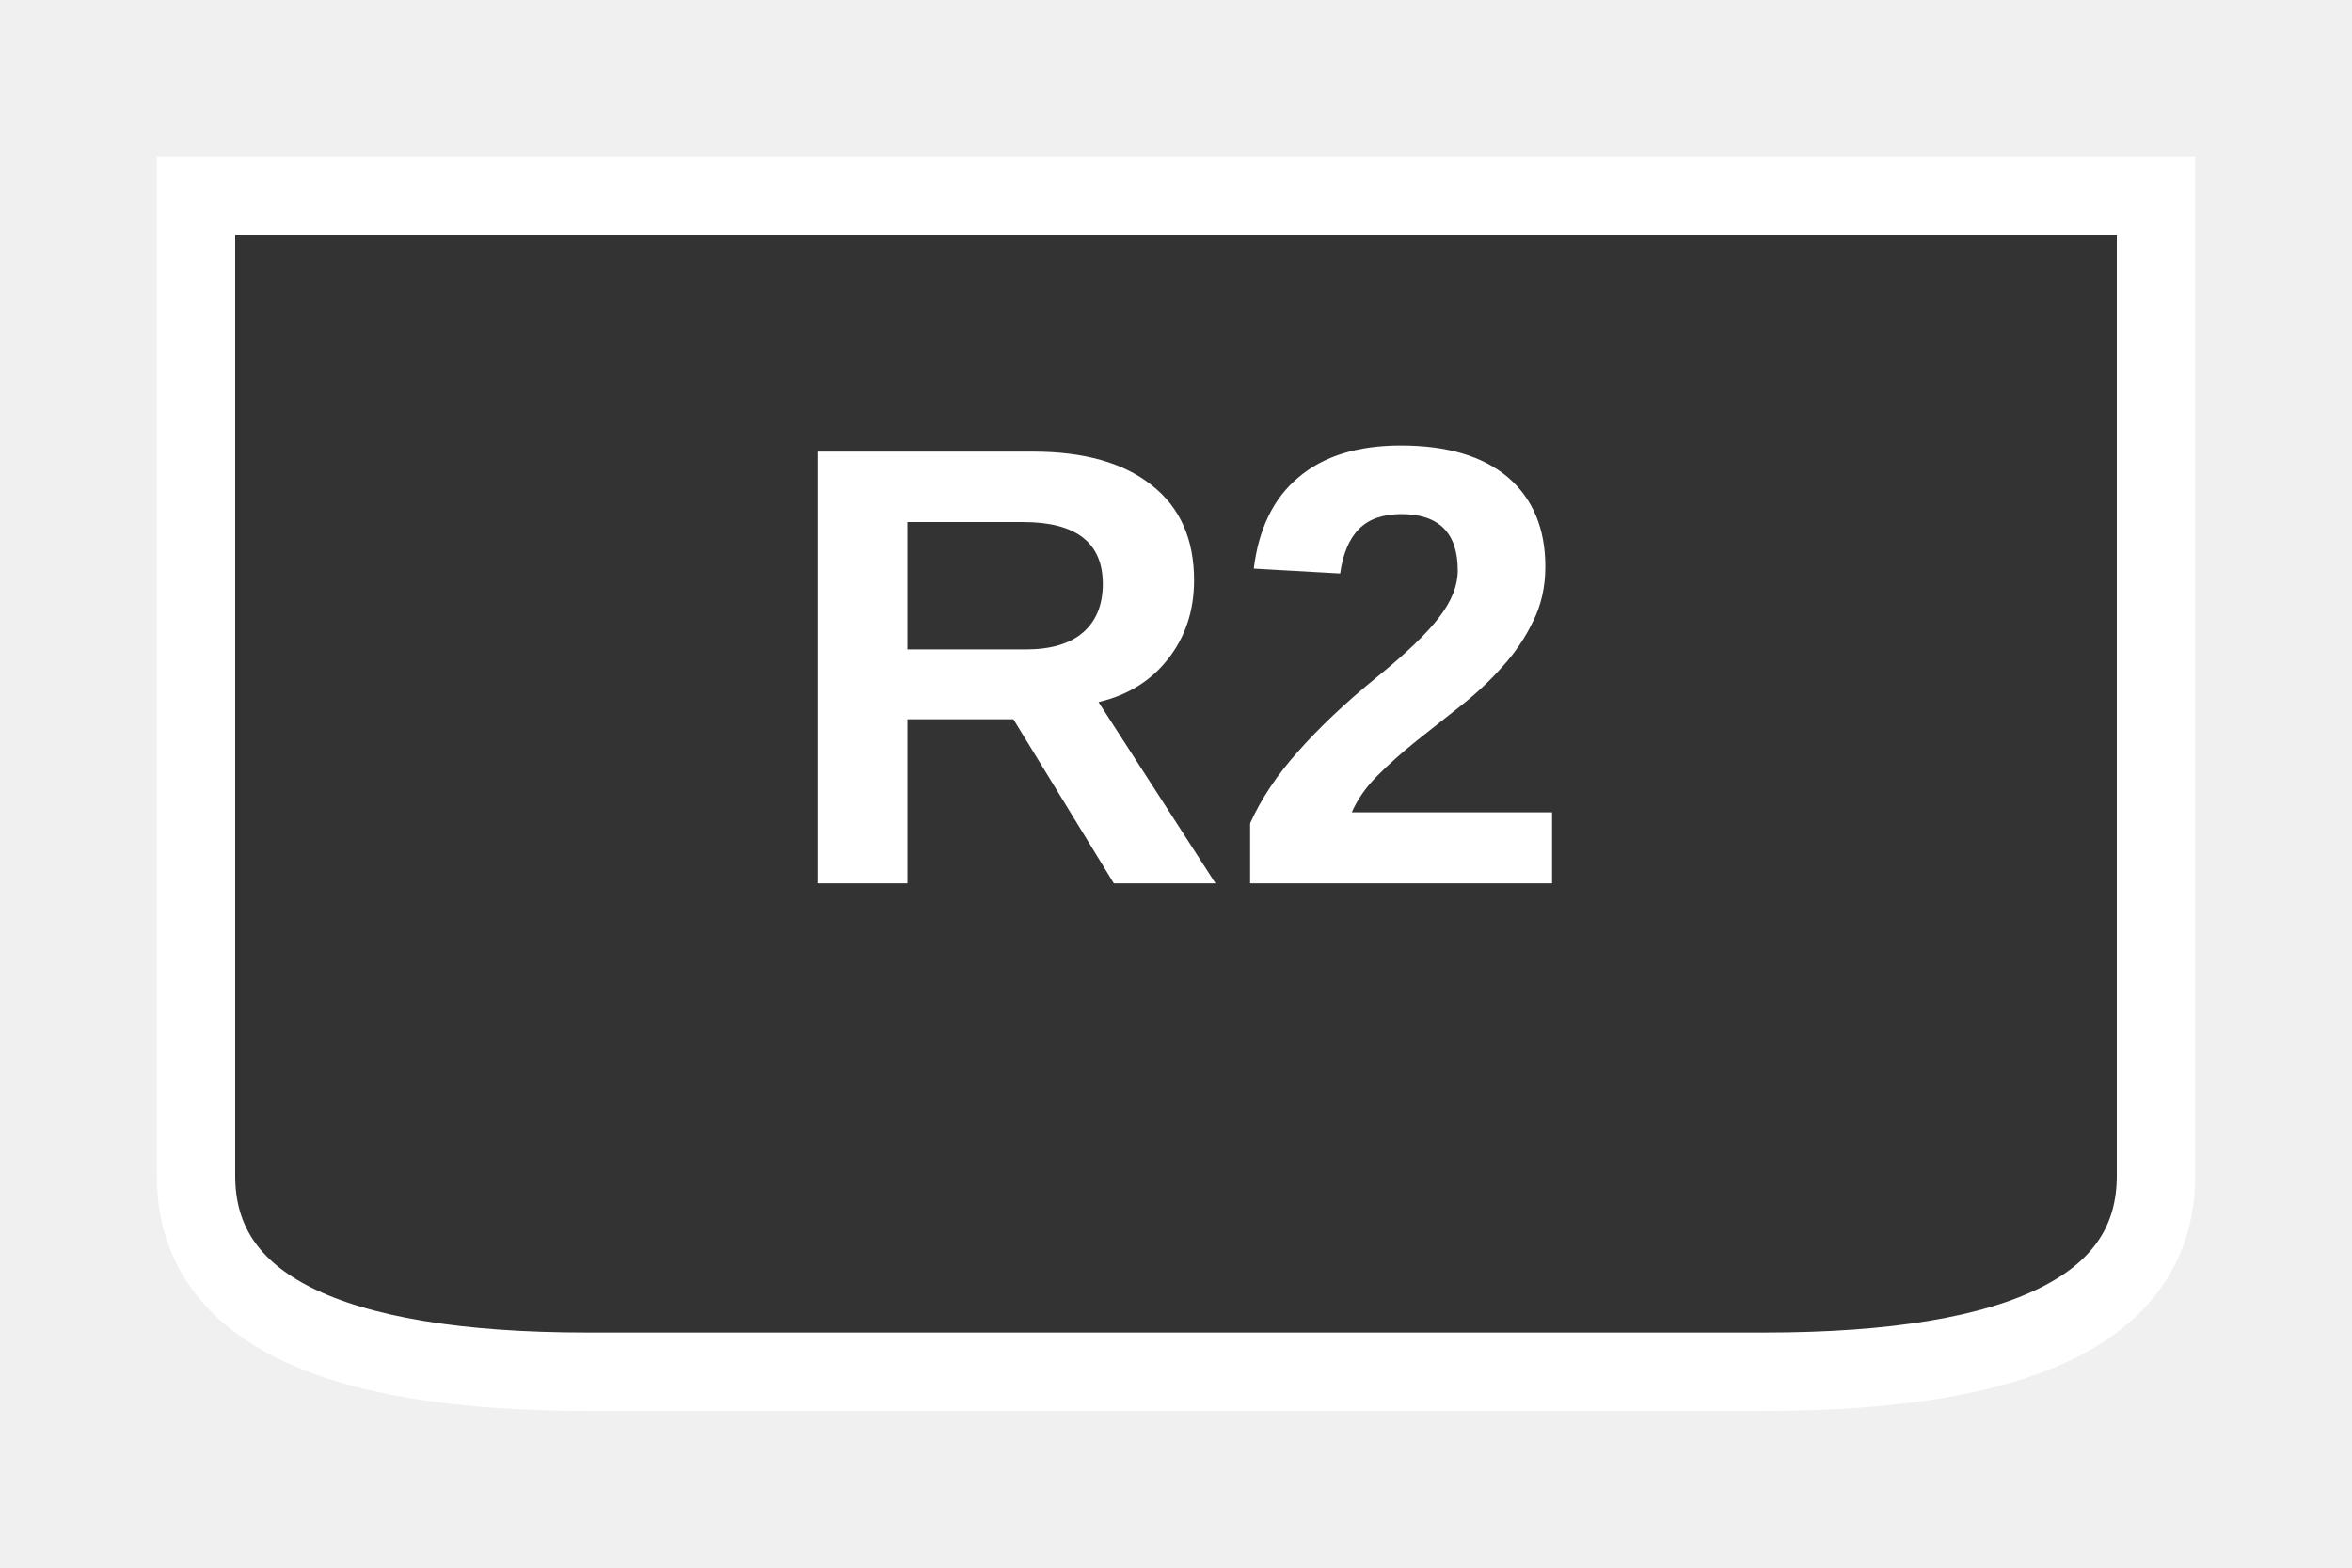
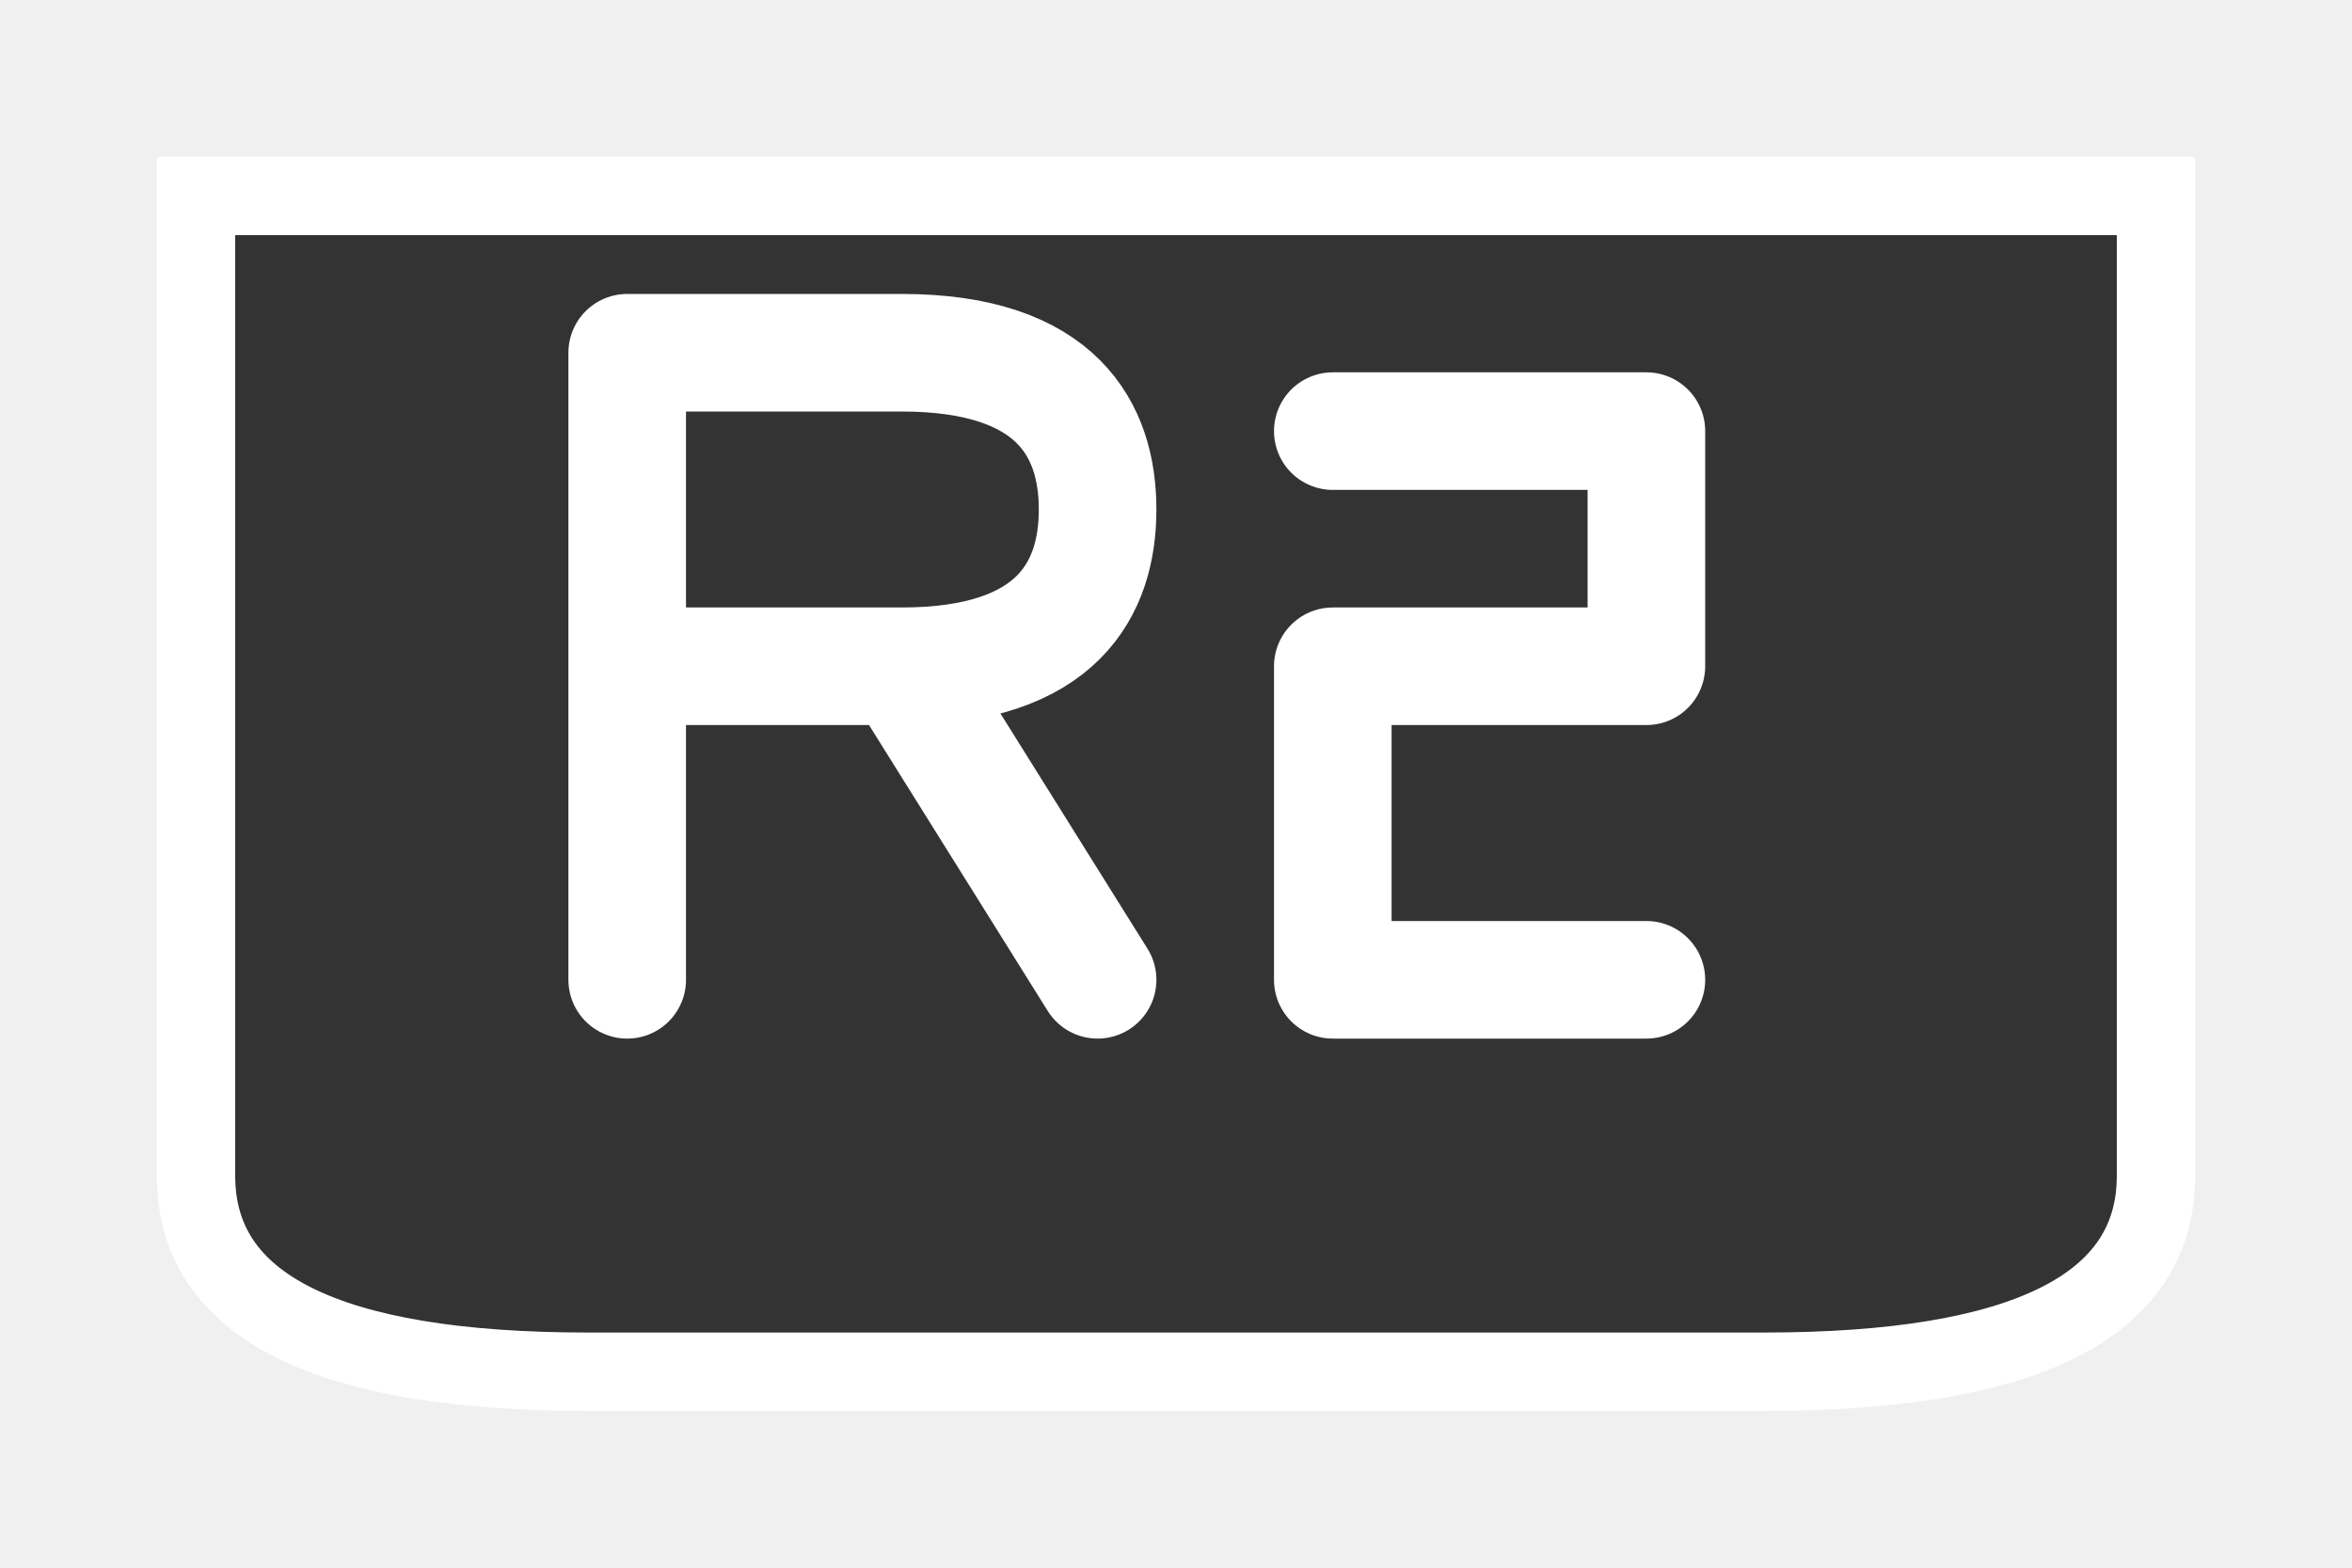
<svg xmlns="http://www.w3.org/2000/svg" width="60" height="40" viewBox="0 0 60 40">
  <path d="M5,5 L55,5 L55,30 Q55,35 45,35 L15,35 Q5,35 5,30 Z" fill="#333" stroke="white" stroke-width="2" />
-   <text x="50%" y="45%" dominant-baseline="middle" text-anchor="middle" fill="white" font-family="Arial" font-size="16" font-weight="bold">R2</text>
+   <g transform="translate(16, 9)">
+     <path d="M0,16 L0,0 L7,0 C11,0 12,2 12,4 C12,6 11,8 7,8 L0,8 M7,8 L12,16" stroke="white" stroke-width="3" fill="none" stroke-linecap="round" stroke-linejoin="round" />
+     <path d="M18,2 L26,2 L26,8 L18,8 L18,16 L26,16" stroke="white" stroke-width="3" fill="none" stroke-linecap="round" stroke-linejoin="round" />
+   </g>
</svg>
